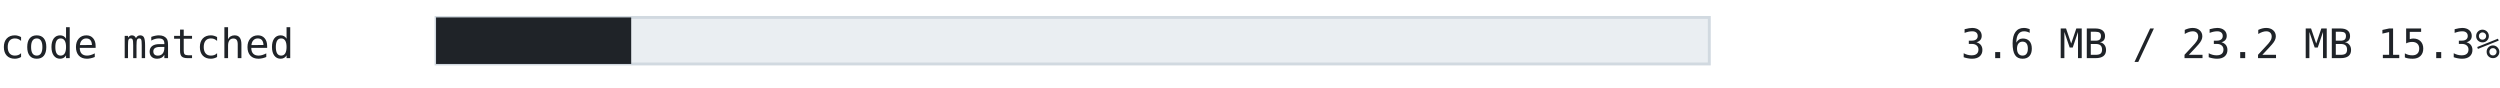
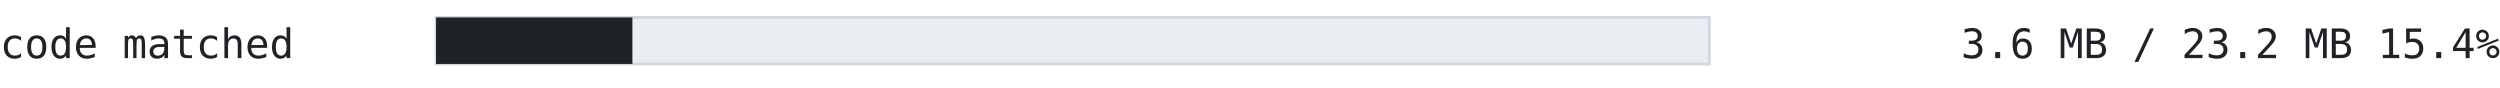
<svg xmlns="http://www.w3.org/2000/svg" width="860" height="30" viewBox="0 0 860 30" font-family="ui-monospace, SFMono-Regular, 'Cascadia Mono', Consolas, 'DejaVu Sans Mono', monospace">
  <text x="0" y="20" font-size="14" fill="#1f2328" text-anchor="start" font-weight="normal">code matched</text>
  <rect x="150" y="6" width="438" height="16" fill="#eaeef2" stroke="#d1d9e0" />
-   <rect x="150" y="6" width="67.131" height="16" fill="#1f2328" />
-   <text x="860" y="20" font-size="14" fill="#1f2328" text-anchor="end" font-weight="normal">3.6 MB / 23.2 MB  15.3%</text>
+   <rect x="150" y="6" width="67.545" height="16" fill="#1f2328" />
+   <text x="860" y="20" font-size="14" fill="#1f2328" text-anchor="end" font-weight="normal">3.6 MB / 23.2 MB  15.4%</text>
</svg>
